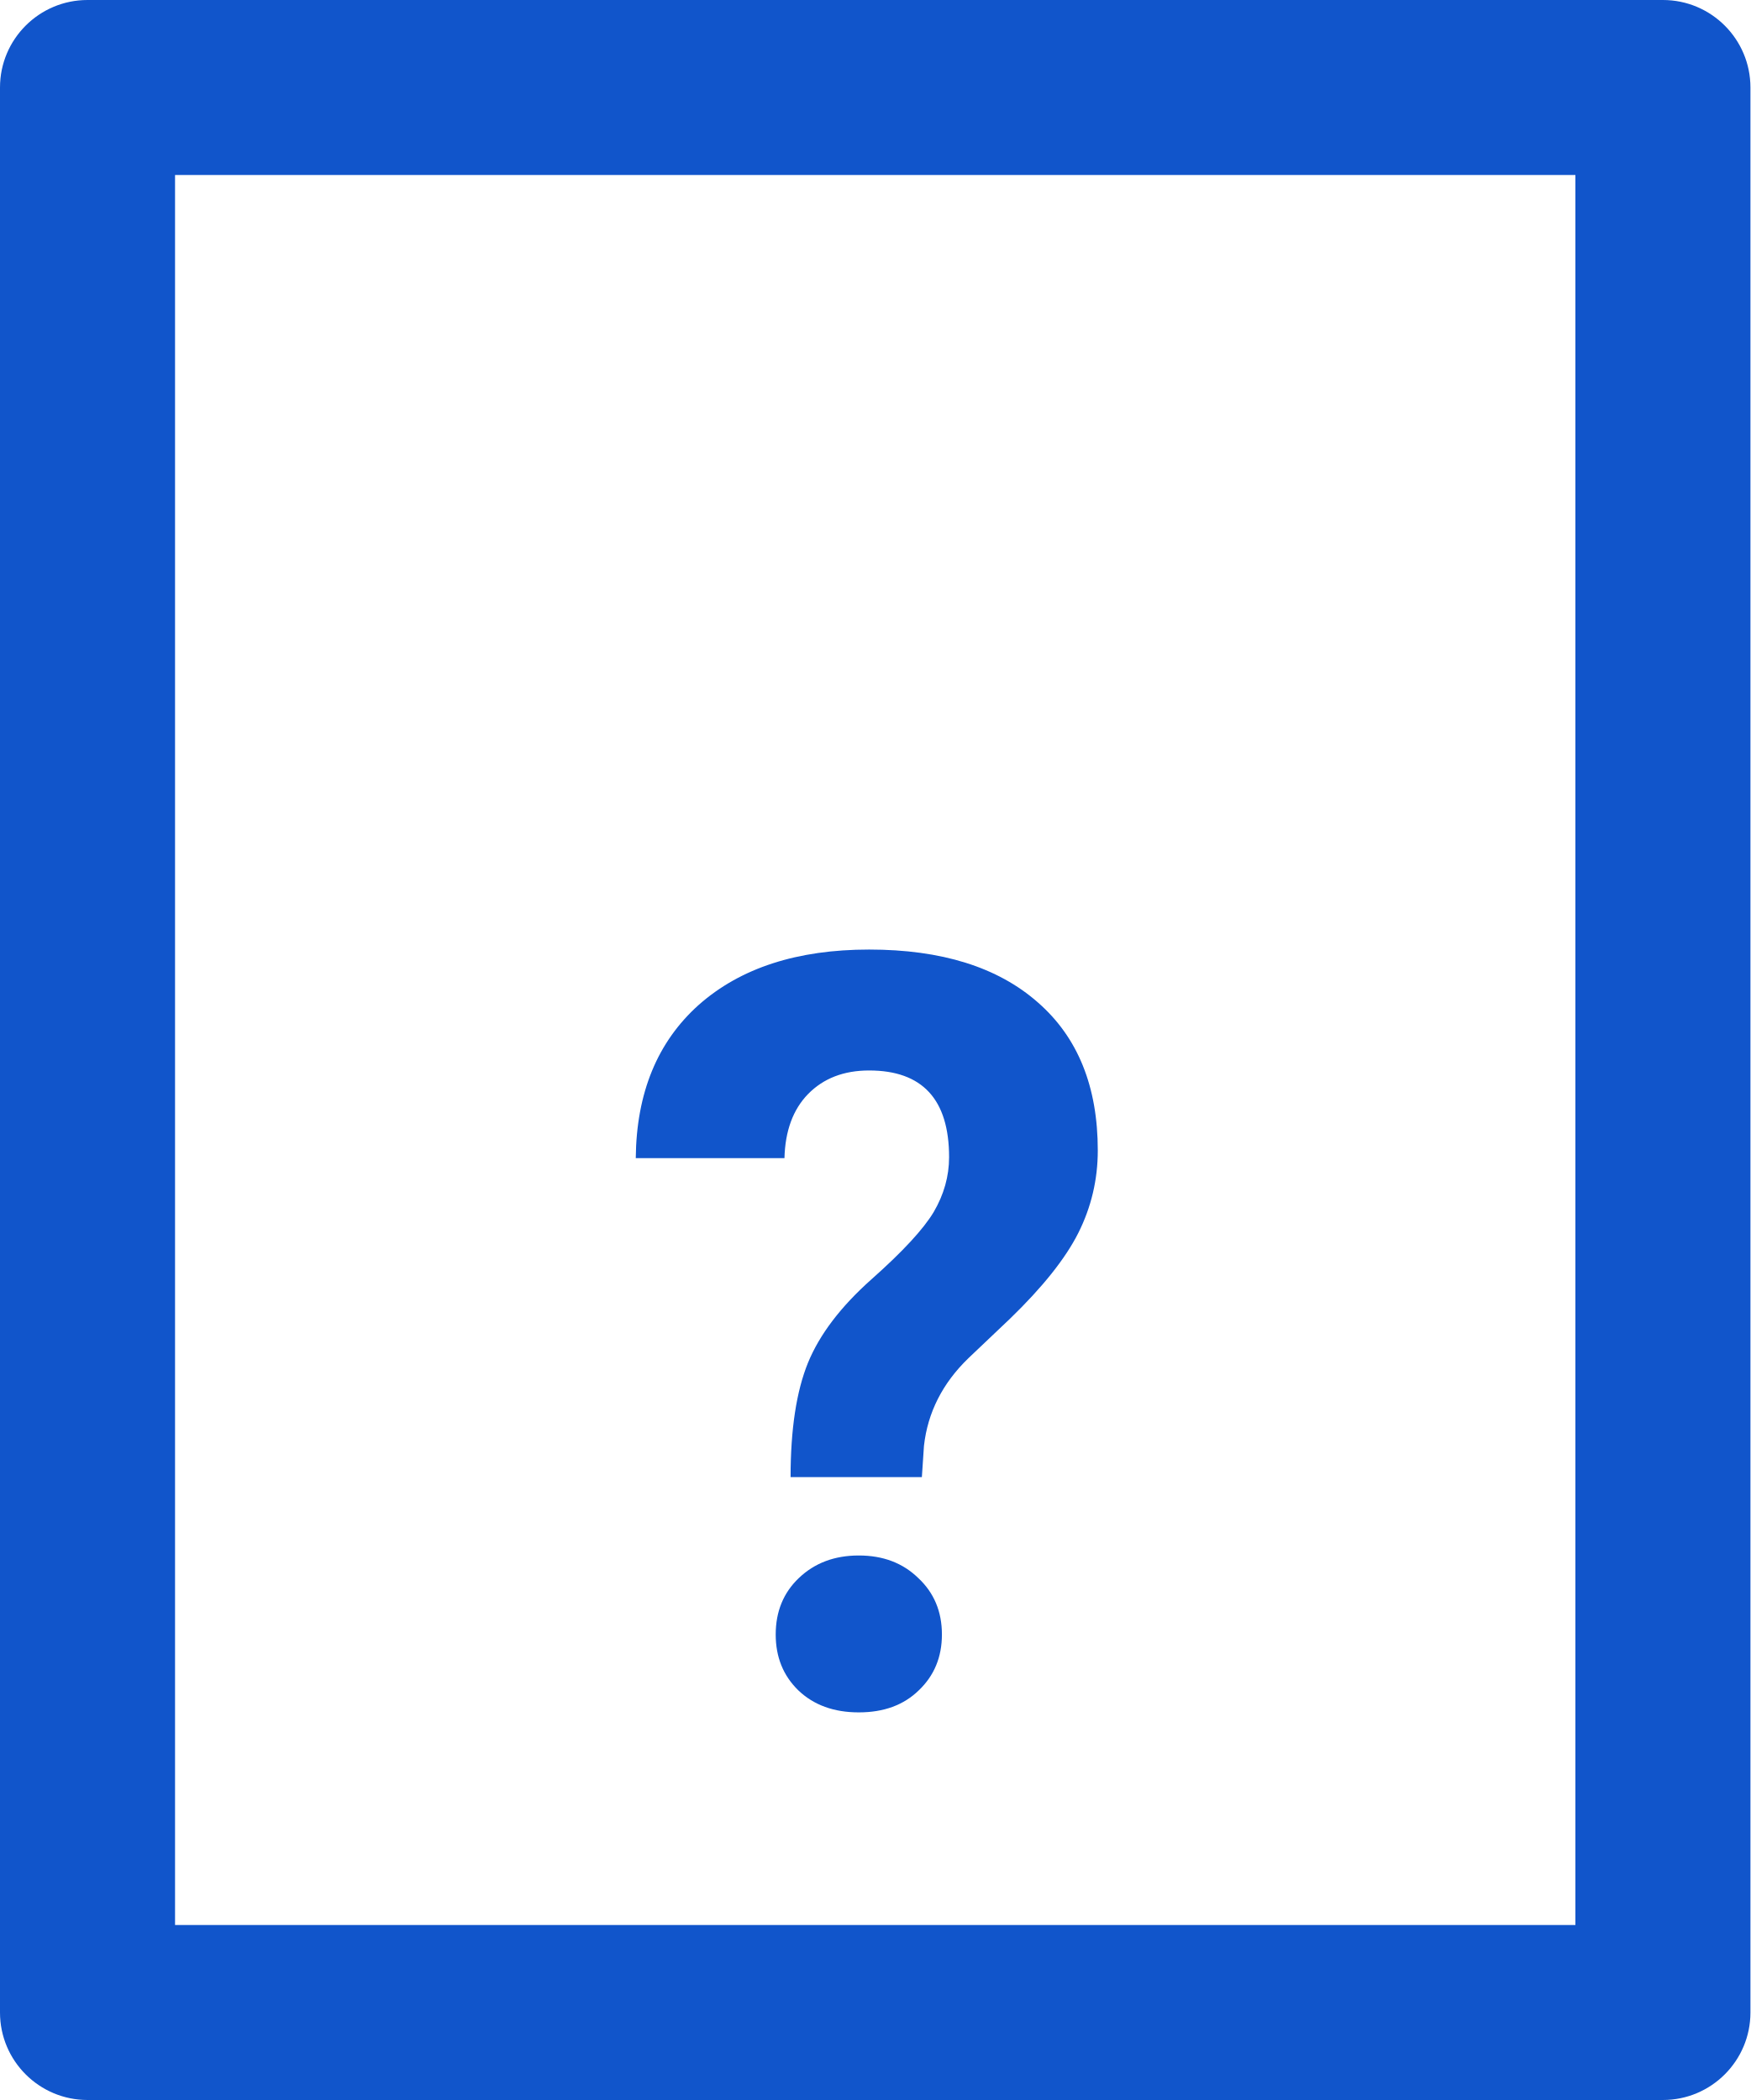
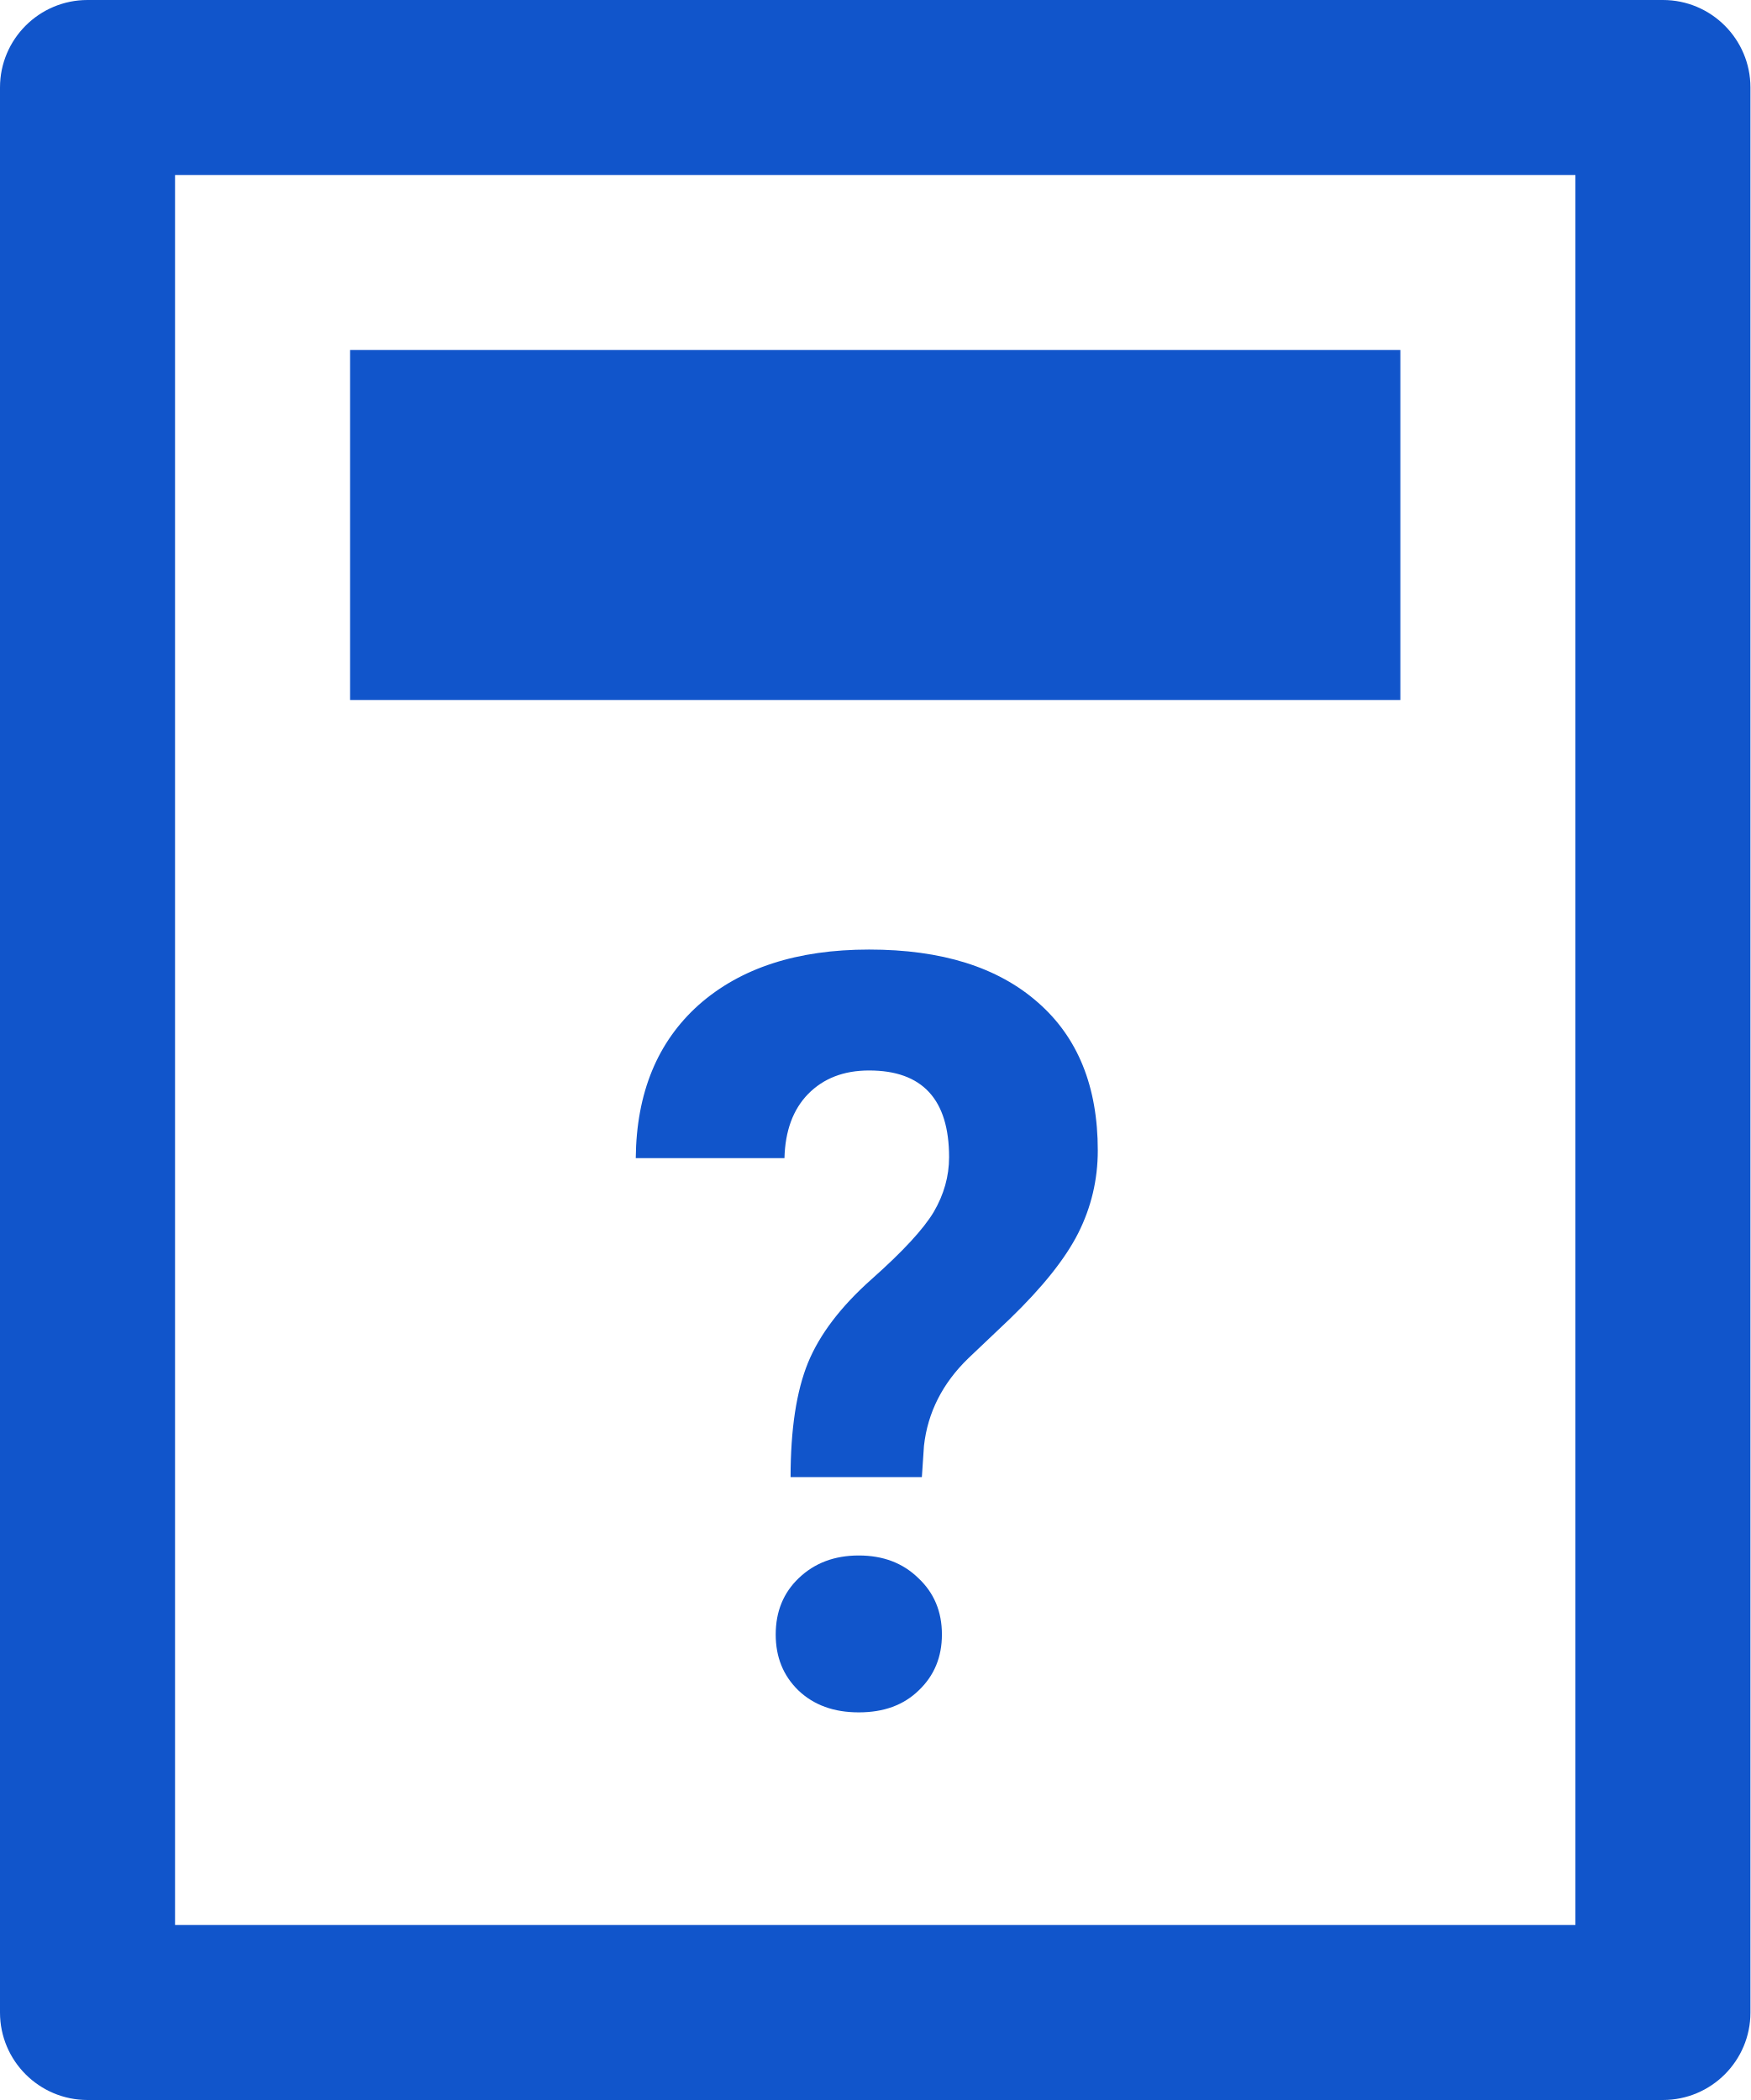
<svg xmlns="http://www.w3.org/2000/svg" width="20" height="24" viewBox="0 0 20 24" fill="none">
  <path fill-rule="evenodd" clip-rule="evenodd" d="M19 0C19.552 0 20 0.448 20 1V23C20 23.552 19.552 24 19 24H1C0.448 24 0 23.552 0 23V12V1C0 0.448 0.448 0 1 0H19ZM18 2H2V12V22H18V2Z" fill="#1155cb" />
  <path d="M9.033 16.881C9.033 16.334 9.1 15.898 9.232 15.574C9.365 15.25 9.607 14.932 9.959 14.619C10.315 14.303 10.551 14.047 10.668 13.852C10.785 13.652 10.844 13.443 10.844 13.225C10.844 12.565 10.539 12.234 9.93 12.234C9.641 12.234 9.408 12.324 9.232 12.504C9.061 12.68 8.971 12.924 8.963 13.236H7.264C7.271 12.49 7.512 11.906 7.984 11.484C8.461 11.062 9.109 10.852 9.93 10.852C10.758 10.852 11.4 11.053 11.857 11.455C12.315 11.854 12.543 12.418 12.543 13.148C12.543 13.48 12.469 13.795 12.32 14.092C12.172 14.385 11.912 14.711 11.541 15.07L11.066 15.521C10.77 15.807 10.6 16.141 10.557 16.523L10.533 16.881H9.033ZM8.863 18.68C8.863 18.418 8.951 18.203 9.127 18.035C9.307 17.863 9.535 17.777 9.812 17.777C10.09 17.777 10.316 17.863 10.492 18.035C10.672 18.203 10.762 18.418 10.762 18.68C10.762 18.938 10.674 19.15 10.498 19.318C10.326 19.486 10.098 19.57 9.812 19.57C9.527 19.57 9.297 19.486 9.121 19.318C8.949 19.15 8.863 18.938 8.863 18.68Z" fill="#1155cb" />
-   <path d="M16 4H4V8H16V4Z" fill="##1155cb" />
+   <path d="M16 4H4V8H16V4Z" fill="#1155cb" />
</svg>
